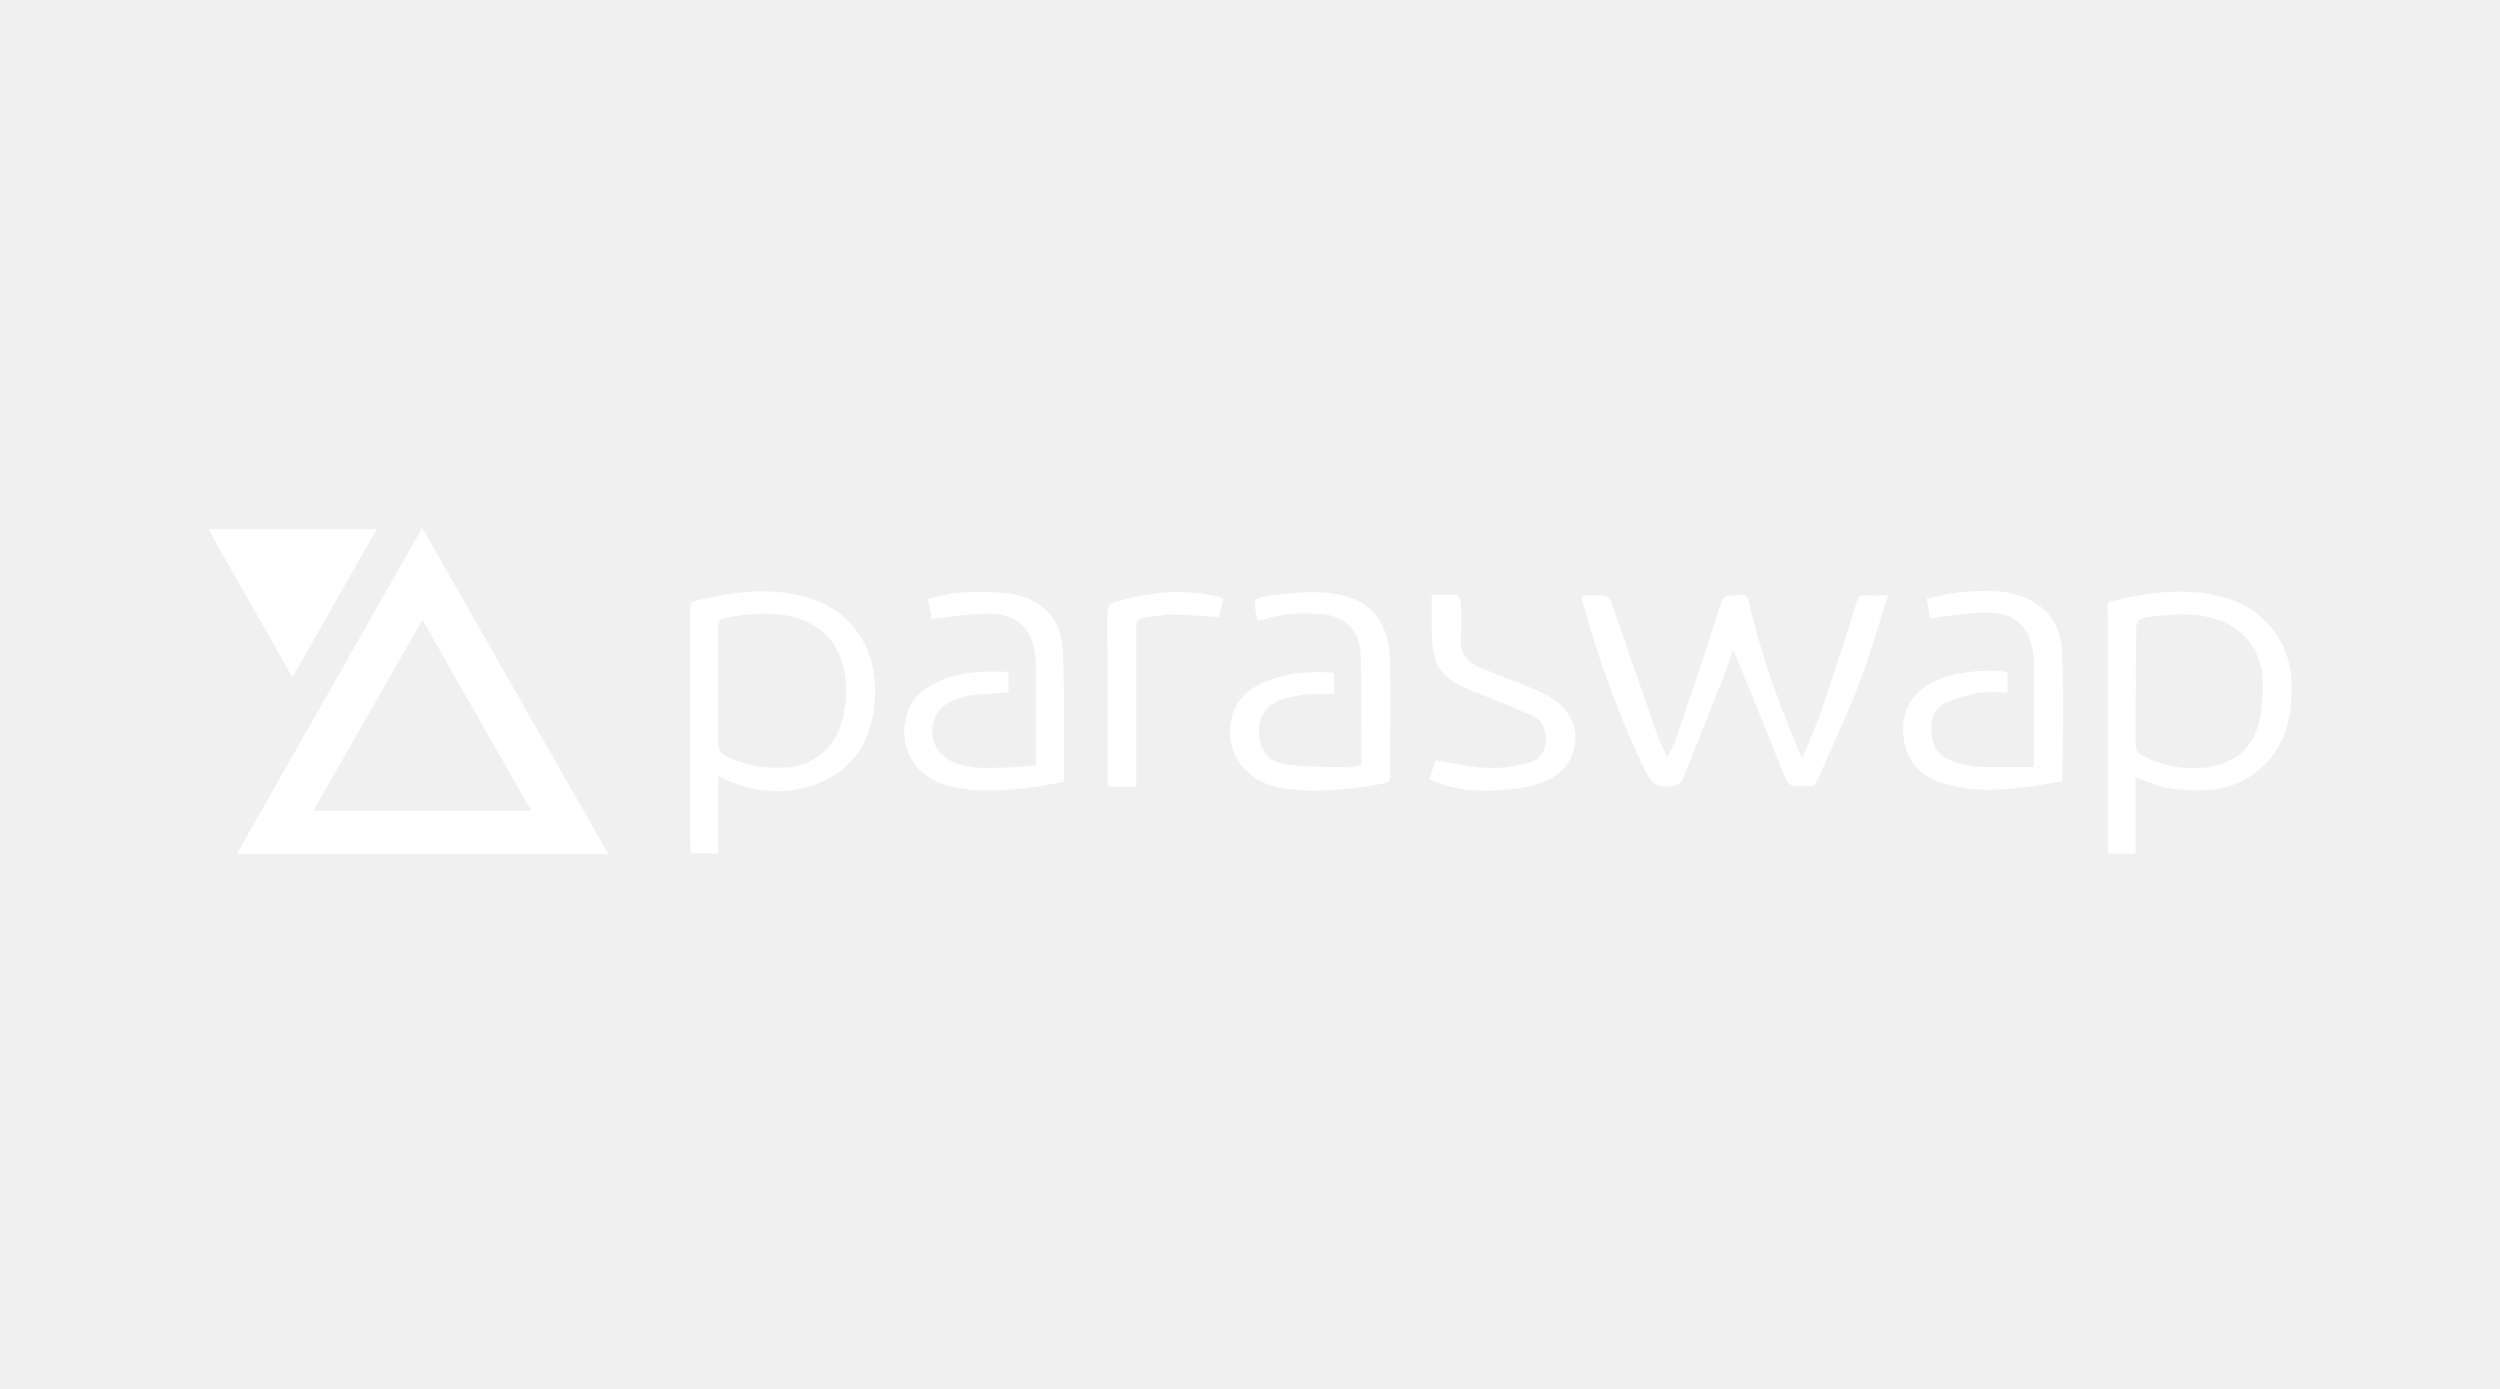
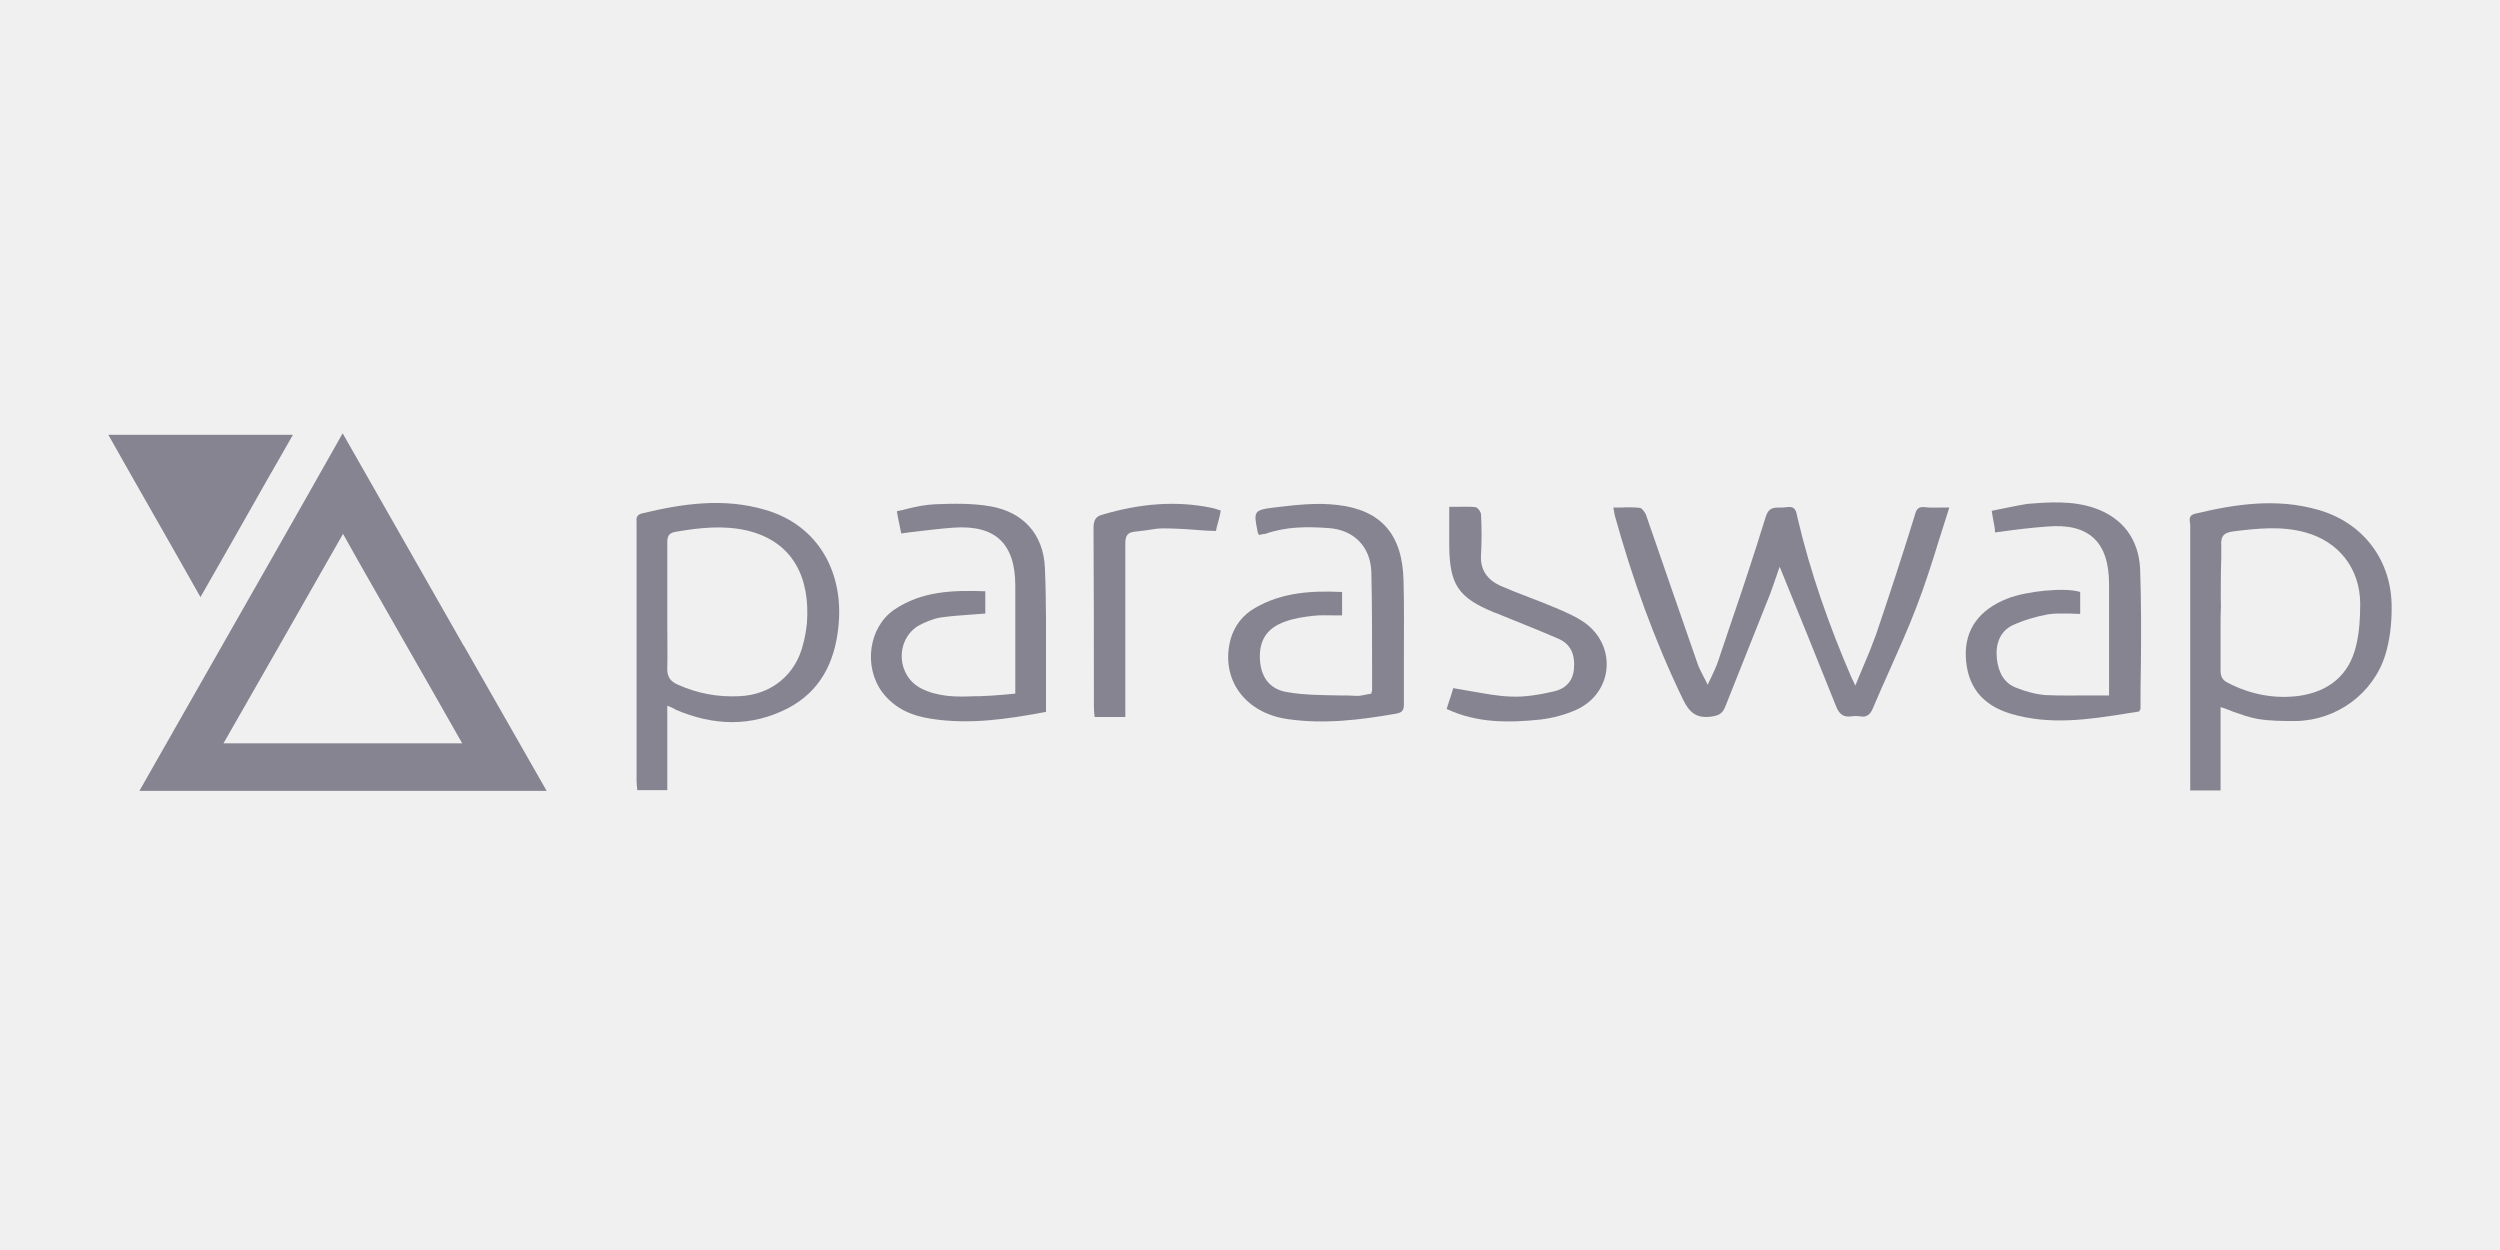
- <svg xmlns="http://www.w3.org/2000/svg" width="180" height="100" viewBox="0 0 180 100" fill="none">
-   <path fill-rule="evenodd" clip-rule="evenodd" d="M21.486 53.682C19.997 56.276 18.532 58.893 17.043 61.487H43.796C41.971 58.293 40.17 55.123 38.368 51.977L38.344 51.953C35.703 47.318 33.061 42.683 30.395 38C27.418 43.283 24.44 48.495 21.486 53.682ZM34.334 51.497C35.631 53.778 36.952 56.059 38.248 58.365H22.567C25.184 53.778 27.778 49.263 30.419 44.604C31.716 46.934 33.037 49.215 34.334 51.497Z" fill="white" />
-   <path d="M135.293 44.916C135.509 44.244 135.725 43.572 135.941 42.875C135.749 42.875 135.581 42.875 135.413 42.875C135.029 42.875 134.692 42.899 134.332 42.851C133.924 42.803 133.78 42.971 133.684 43.355C132.867 45.997 132.003 48.639 131.114 51.256C130.85 51.977 130.562 52.697 130.225 53.466C130.081 53.826 129.913 54.186 129.769 54.571L129.505 54.018C128.04 50.632 126.815 47.15 125.975 43.572C125.975 43.523 125.951 43.499 125.951 43.452C125.879 43.091 125.807 42.755 125.254 42.851C125.11 42.875 124.966 42.875 124.822 42.875C124.438 42.875 124.054 42.851 123.861 43.547C123.141 45.877 122.372 48.206 121.58 50.512C121.316 51.328 121.028 52.121 120.763 52.938C120.643 53.298 120.475 53.658 120.283 54.066C120.211 54.21 120.139 54.354 120.067 54.523C119.971 54.306 119.875 54.114 119.779 53.946C119.635 53.658 119.491 53.394 119.395 53.106C118.266 49.888 117.161 46.645 116.032 43.403V43.379C115.96 43.211 115.768 42.923 115.624 42.899C115.216 42.851 114.808 42.851 114.399 42.875C114.231 42.875 114.063 42.875 113.871 42.875C113.895 42.971 113.895 43.067 113.919 43.139C113.943 43.235 113.943 43.331 113.967 43.403C115.12 47.558 116.561 51.569 118.434 55.459C118.866 56.348 119.323 56.732 120.283 56.612C120.763 56.54 121.028 56.444 121.22 55.963C121.796 54.498 122.372 53.058 122.949 51.617C123.357 50.584 123.765 49.551 124.174 48.543C124.342 48.086 124.486 47.654 124.63 47.246C124.678 47.078 124.75 46.91 124.798 46.766C126.023 49.767 127.272 52.841 128.496 55.915C128.688 56.42 128.977 56.684 129.529 56.588C129.697 56.564 129.889 56.564 130.057 56.588C130.514 56.684 130.754 56.468 130.922 56.059C131.282 55.219 131.642 54.378 132.027 53.538C132.627 52.193 133.227 50.848 133.756 49.479C134.332 47.99 134.812 46.477 135.293 44.916Z" fill="white" />
-   <path fill-rule="evenodd" clip-rule="evenodd" d="M153.759 55.987V61.463H151.766C151.766 61.367 151.766 61.247 151.766 61.127C151.766 61.007 151.766 60.886 151.766 60.766V44.028C151.766 43.98 151.766 43.908 151.742 43.86C151.718 43.62 151.694 43.379 152.078 43.283C154.768 42.635 157.458 42.251 160.147 43.019C163.149 43.86 165.047 46.381 164.999 49.527C164.999 50.536 164.878 51.569 164.59 52.529C163.798 55.099 161.396 56.852 158.707 56.9C157.866 56.9 157.001 56.9 156.161 56.756C155.633 56.66 155.104 56.468 154.552 56.276C154.312 56.179 154.048 56.059 153.759 55.987ZM153.759 50.752C153.759 51.689 153.759 52.625 153.759 53.562C153.759 53.994 153.879 54.21 154.264 54.402C155.753 55.171 157.338 55.459 158.947 55.243C160.868 54.955 162.213 53.898 162.669 51.929C162.885 51.016 162.933 50.104 162.933 49.167C162.909 46.862 161.516 45.108 159.331 44.508C157.77 44.076 156.209 44.244 154.624 44.436C153.903 44.532 153.759 44.796 153.807 45.469C153.807 45.973 153.807 46.501 153.783 47.006C153.783 47.774 153.759 48.543 153.783 49.335C153.759 49.816 153.759 50.272 153.759 50.752Z" fill="white" />
-   <path fill-rule="evenodd" clip-rule="evenodd" d="M51.717 61.487V55.891L51.837 55.939C52.053 56.035 52.174 56.083 52.27 56.156C54.743 57.212 57.217 57.308 59.642 56.059C61.756 54.955 62.716 53.057 62.956 50.728C63.341 47.27 61.732 44.052 58.129 43.019C55.416 42.227 52.75 42.611 50.06 43.259C49.676 43.355 49.676 43.596 49.7 43.836C49.7 43.884 49.7 43.932 49.7 43.98V60.79C49.7 61.007 49.724 61.223 49.748 61.439H51.717V61.487ZM51.717 50.536C51.717 50.152 51.717 49.767 51.717 49.383C51.717 48.927 51.717 48.447 51.717 47.99C51.717 47.054 51.717 46.093 51.717 45.157C51.717 44.7 51.861 44.532 52.318 44.46C53.855 44.196 55.416 44.028 56.977 44.388C60.027 45.133 61.107 47.534 60.891 50.464C60.843 50.92 60.771 51.377 60.651 51.809C60.171 53.874 58.538 55.171 56.472 55.267C55.055 55.339 53.735 55.099 52.438 54.523C51.934 54.306 51.693 54.018 51.717 53.394C51.741 52.457 51.717 51.496 51.717 50.536Z" fill="white" />
-   <path d="M90.6 44.676C90.528 44.58 90.504 44.532 90.504 44.484C90.239 43.139 90.215 43.043 91.56 42.875C92.953 42.707 94.394 42.539 95.763 42.707C98.645 43.043 100.014 44.676 100.086 47.654C100.134 49.287 100.11 50.92 100.11 52.553C100.11 53.634 100.11 54.739 100.11 55.819C100.11 56.227 99.966 56.348 99.581 56.42C97.228 56.828 94.898 57.116 92.521 56.78C89.663 56.396 88.03 54.138 88.727 51.52C88.991 50.608 89.543 49.911 90.359 49.455C92.113 48.447 94.034 48.327 96.051 48.423V49.96C95.883 49.96 95.691 49.96 95.523 49.96C95.067 49.96 94.634 49.935 94.178 49.984C93.553 50.056 92.881 50.152 92.305 50.368C91.152 50.776 90.624 51.545 90.648 52.721C90.672 53.922 91.224 54.811 92.449 55.003C93.553 55.195 94.706 55.195 95.859 55.219C96.219 55.219 96.555 55.219 96.916 55.243C97.132 55.267 97.372 55.219 97.588 55.171C97.708 55.147 97.852 55.123 97.972 55.099C97.972 55.051 97.996 55.027 97.996 54.979C98.02 54.931 98.02 54.883 98.02 54.835C98.02 54.33 98.02 53.826 98.02 53.298C98.02 51.256 98.02 49.191 97.972 47.126C97.924 45.421 96.796 44.316 95.115 44.22C93.722 44.124 92.353 44.124 91.008 44.604C90.936 44.604 90.864 44.628 90.792 44.628C90.768 44.652 90.696 44.652 90.6 44.676Z" fill="white" />
-   <path d="M139.543 42.923C139.279 42.971 138.991 43.043 138.726 43.091C138.75 43.307 138.798 43.475 138.822 43.668C138.894 44.004 138.943 44.292 138.943 44.508L139.327 44.46C140.359 44.316 141.368 44.196 142.353 44.124C145.114 43.884 146.435 45.133 146.435 47.918V55.219C146.003 55.219 145.595 55.219 145.186 55.219C144.178 55.219 143.217 55.243 142.257 55.195C141.632 55.147 140.936 54.955 140.335 54.715C139.519 54.402 139.159 53.682 139.063 52.793C138.967 51.857 139.255 51.016 140.095 50.608C140.84 50.272 141.632 50.032 142.449 49.888C142.905 49.816 143.361 49.84 143.866 49.84C144.082 49.84 144.298 49.864 144.538 49.864V48.423C143.577 48.11 141.032 48.35 139.759 48.855C137.91 49.575 136.973 50.872 137.021 52.625C137.093 54.571 138.054 55.843 139.975 56.42C142.545 57.188 145.09 56.804 147.636 56.396C147.9 56.348 148.164 56.324 148.405 56.276C148.477 56.179 148.501 56.132 148.501 56.083C148.501 55.147 148.501 54.21 148.525 53.274C148.549 51.16 148.549 49.023 148.477 46.91C148.38 44.964 147.348 43.547 145.451 42.899C144.01 42.419 142.545 42.515 141.08 42.635C140.576 42.707 140.071 42.827 139.543 42.923Z" fill="white" />
-   <path d="M76.6 56.3C74.054 56.78 71.58 57.14 69.083 56.756C67.81 56.564 66.681 56.108 65.841 55.003C64.616 53.346 64.928 50.776 66.609 49.599C68.434 48.351 70.5 48.303 72.613 48.375V49.84C72.277 49.864 71.965 49.888 71.628 49.912C70.956 49.96 70.308 50.008 69.635 50.104C69.131 50.2 68.602 50.416 68.146 50.68C66.657 51.689 66.825 53.97 68.41 54.763C68.915 55.027 69.515 55.171 70.091 55.243C70.716 55.315 71.364 55.291 71.989 55.267C72.085 55.267 72.205 55.267 72.301 55.267C72.805 55.243 73.309 55.219 73.814 55.171C74.054 55.147 74.318 55.123 74.582 55.099V48.014C74.582 45.229 73.261 44.004 70.524 44.196C69.563 44.268 68.602 44.388 67.594 44.508C67.426 44.532 67.257 44.556 67.089 44.58C67.041 44.364 66.993 44.076 66.921 43.764C66.873 43.572 66.849 43.355 66.801 43.115C67.041 43.067 67.282 43.019 67.522 42.947C68.122 42.803 68.722 42.683 69.323 42.659C70.548 42.611 71.796 42.587 72.997 42.803C75.087 43.187 76.431 44.604 76.527 46.838C76.624 49.047 76.6 51.256 76.6 53.49C76.6 54.426 76.6 55.363 76.6 56.3Z" fill="white" />
-   <path d="M27.128 38.096H15C16.009 39.897 17.017 41.65 18.026 43.428C19.035 45.205 20.043 46.958 21.052 48.759C22.541 46.165 23.982 43.62 25.423 41.074C25.999 40.065 26.575 39.081 27.128 38.096Z" fill="white" />
-   <path d="M103.134 42.827C103.326 42.827 103.494 42.827 103.662 42.827C104.071 42.827 104.455 42.803 104.815 42.851C104.959 42.875 105.175 43.163 105.175 43.331C105.223 44.22 105.223 45.084 105.175 45.973C105.103 46.982 105.608 47.63 106.448 48.014C107.049 48.279 107.673 48.519 108.297 48.759C108.874 48.975 109.474 49.215 110.05 49.455C110.723 49.743 111.419 50.032 112.02 50.464C114.133 52.025 113.821 55.075 111.443 56.156C110.699 56.492 109.882 56.708 109.066 56.804C107.001 57.02 104.911 57.044 102.918 56.108C103.014 55.795 103.11 55.483 103.206 55.219C103.254 55.051 103.302 54.883 103.35 54.739C103.783 54.811 104.191 54.883 104.599 54.955C105.44 55.099 106.28 55.267 107.121 55.291C108.057 55.339 109.018 55.171 109.954 54.955C110.651 54.811 111.203 54.33 111.275 53.514C111.371 52.601 111.107 51.857 110.267 51.496C109.498 51.16 108.73 50.848 107.961 50.536C107.505 50.344 107.049 50.176 106.592 49.984C106.448 49.911 106.304 49.864 106.184 49.816C106.136 49.791 106.088 49.791 106.04 49.767C103.662 48.783 103.11 47.942 103.086 45.349V42.827H103.134Z" fill="white" />
-   <path d="M86.735 44.364C87.071 44.388 87.407 44.412 87.768 44.412C87.792 44.244 87.84 44.076 87.888 43.908C87.96 43.644 88.032 43.379 88.08 43.067C87.96 43.043 87.864 42.995 87.768 42.971C87.672 42.947 87.576 42.923 87.504 42.899C85.102 42.395 82.701 42.635 80.347 43.331C79.843 43.452 79.723 43.716 79.723 44.244C79.747 48.158 79.747 52.049 79.747 55.963C79.747 56.204 79.771 56.42 79.795 56.636H81.812V55.771C81.812 54.594 81.812 53.442 81.812 52.265C81.812 49.936 81.812 47.606 81.812 45.277C81.812 44.772 81.908 44.508 82.436 44.46C82.701 44.436 82.965 44.388 83.229 44.364C83.565 44.316 83.901 44.244 84.237 44.244C85.054 44.244 85.871 44.292 86.735 44.364Z" fill="white" />
+ <svg xmlns="http://www.w3.org/2000/svg" width="300" height="150" viewBox="0 0 300 150" fill="none">
+   <path fill-rule="evenodd" clip-rule="evenodd" d="M24.844 80.646C22.124 85.383 19.448 90.165 16.729 94.903H65.597C62.263 89.068 58.973 83.278 55.683 77.531L55.639 77.487C50.814 69.021 45.988 60.554 41.119 52C35.679 61.651 30.24 71.17 24.844 80.646ZM48.313 76.654C50.682 80.821 53.095 84.989 55.464 89.2H26.818C31.6 80.821 36.337 72.574 41.163 64.064C43.532 68.319 45.944 72.486 48.313 76.654Z" fill="#868490" />
+   <path d="M232.733 64.634C233.127 63.406 233.522 62.177 233.917 60.905C233.566 60.905 233.259 60.905 232.952 60.905C232.25 60.905 231.636 60.949 230.978 60.861C230.232 60.774 229.969 61.081 229.793 61.782C228.302 66.608 226.723 71.433 225.1 76.215C224.617 77.531 224.091 78.847 223.476 80.251C223.213 80.909 222.906 81.567 222.643 82.269L222.16 81.26C219.484 75.074 217.247 68.714 215.712 62.177C215.712 62.09 215.668 62.046 215.668 61.958C215.536 61.3 215.405 60.686 214.396 60.861C214.133 60.905 213.869 60.905 213.606 60.905C212.904 60.905 212.202 60.861 211.852 62.133C210.535 66.389 209.132 70.644 207.684 74.855C207.202 76.347 206.675 77.794 206.193 79.286C205.973 79.944 205.666 80.602 205.315 81.347C205.184 81.611 205.052 81.874 204.92 82.181C204.745 81.786 204.569 81.435 204.394 81.128C204.131 80.602 203.868 80.119 203.692 79.593C201.63 73.715 199.612 67.792 197.551 61.87V61.826C197.419 61.519 197.068 60.993 196.805 60.949C196.059 60.861 195.313 60.861 194.568 60.905C194.261 60.905 193.953 60.905 193.603 60.905C193.646 61.081 193.646 61.256 193.69 61.388C193.734 61.563 193.734 61.739 193.778 61.87C195.884 69.459 198.516 76.785 201.937 83.892C202.727 85.515 203.56 86.217 205.315 85.998C206.193 85.866 206.675 85.69 207.026 84.813C208.079 82.137 209.132 79.505 210.185 76.873C210.93 74.987 211.676 73.1 212.422 71.258C212.729 70.424 212.992 69.635 213.255 68.889C213.343 68.582 213.475 68.275 213.562 68.012C215.8 73.495 218.081 79.11 220.318 84.725C220.669 85.647 221.195 86.129 222.204 85.954C222.511 85.91 222.862 85.91 223.169 85.954C224.003 86.129 224.442 85.734 224.749 84.989C225.407 83.453 226.065 81.918 226.767 80.382C227.863 77.926 228.96 75.469 229.925 72.969C230.978 70.249 231.855 67.485 232.733 64.634Z" fill="#868490" />
+   <path fill-rule="evenodd" clip-rule="evenodd" d="M266.468 84.857V94.859H262.827C262.827 94.683 262.827 94.464 262.827 94.245C262.827 94.025 262.827 93.806 262.827 93.587V63.011C262.827 62.923 262.827 62.791 262.783 62.704C262.739 62.265 262.695 61.826 263.397 61.651C268.31 60.466 273.224 59.764 278.137 61.168C283.62 62.704 287.086 67.31 286.998 73.056C286.998 74.899 286.779 76.785 286.252 78.54C284.805 83.234 280.418 86.436 275.505 86.524C273.969 86.524 272.39 86.524 270.855 86.261C269.89 86.085 268.924 85.734 267.916 85.383C267.477 85.208 266.994 84.989 266.468 84.857ZM266.468 75.294C266.468 77.004 266.468 78.715 266.468 80.426C266.468 81.216 266.687 81.611 267.389 81.962C270.109 83.365 273.004 83.892 275.943 83.497C279.453 82.971 281.909 81.04 282.743 77.443C283.138 75.776 283.225 74.109 283.225 72.398C283.181 68.187 280.637 64.985 276.645 63.888C273.794 63.099 270.942 63.406 268.047 63.757C266.731 63.932 266.468 64.415 266.556 65.643C266.556 66.564 266.556 67.529 266.512 68.45C266.512 69.854 266.468 71.258 266.512 72.706C266.468 73.583 266.468 74.416 266.468 75.294Z" fill="#868490" />
+   <path fill-rule="evenodd" clip-rule="evenodd" d="M80.074 94.903V84.682L80.293 84.769C80.688 84.945 80.907 85.033 81.083 85.164C85.601 87.094 90.119 87.27 94.55 84.989C98.41 82.971 100.165 79.505 100.604 75.25C101.306 68.933 98.367 63.055 91.786 61.169C86.829 59.721 81.96 60.423 77.047 61.607C76.345 61.783 76.345 62.221 76.389 62.66C76.389 62.748 76.389 62.836 76.389 62.923V93.631C76.389 94.025 76.433 94.42 76.477 94.815H80.074V94.903ZM80.074 74.899C80.074 74.197 80.074 73.495 80.074 72.793C80.074 71.96 80.074 71.083 80.074 70.249C80.074 68.538 80.074 66.784 80.074 65.073C80.074 64.239 80.337 63.932 81.17 63.801C83.978 63.318 86.829 63.011 89.681 63.669C95.252 65.029 97.226 69.416 96.831 74.767C96.743 75.601 96.612 76.434 96.392 77.224C95.515 80.997 92.532 83.366 88.76 83.541C86.171 83.673 83.759 83.234 81.39 82.181C80.469 81.786 80.03 81.26 80.074 80.119C80.118 78.409 80.074 76.654 80.074 74.899Z" fill="#868490" />
+   <path d="M151.095 64.195C150.963 64.02 150.919 63.932 150.919 63.844C150.437 61.388 150.393 61.212 152.85 60.905C155.394 60.598 158.026 60.291 160.526 60.598C165.791 61.212 168.291 64.195 168.423 69.635C168.51 72.618 168.467 75.601 168.467 78.584C168.467 80.558 168.467 82.576 168.467 84.55C168.467 85.296 168.203 85.515 167.501 85.647C163.202 86.392 158.947 86.919 154.604 86.305C149.384 85.603 146.401 81.479 147.673 76.698C148.156 75.031 149.165 73.759 150.656 72.925C153.859 71.083 157.368 70.863 161.053 71.039V73.846C160.746 73.846 160.395 73.846 160.088 73.846C159.254 73.846 158.465 73.802 157.631 73.89C156.491 74.022 155.262 74.197 154.21 74.592C152.104 75.338 151.139 76.742 151.183 78.891C151.227 81.085 152.235 82.708 154.473 83.058C156.491 83.409 158.596 83.409 160.702 83.453C161.36 83.453 161.974 83.453 162.632 83.497C163.027 83.541 163.466 83.453 163.86 83.366C164.08 83.322 164.343 83.278 164.562 83.234C164.562 83.146 164.606 83.102 164.606 83.015C164.65 82.927 164.65 82.839 164.65 82.751C164.65 81.83 164.65 80.909 164.65 79.944C164.65 76.215 164.65 72.442 164.562 68.67C164.475 65.555 162.413 63.537 159.342 63.362C156.798 63.187 154.297 63.187 151.841 64.064C151.709 64.064 151.577 64.108 151.446 64.108C151.402 64.151 151.27 64.151 151.095 64.195Z" fill="#868490" />
+   <path d="M240.498 60.993C240.015 61.081 239.489 61.212 239.006 61.3C239.05 61.695 239.138 62.002 239.182 62.353C239.314 62.967 239.401 63.493 239.401 63.888L240.103 63.8C241.989 63.537 243.832 63.318 245.631 63.186C250.675 62.748 253.088 65.029 253.088 70.117V83.453C252.298 83.453 251.553 83.453 250.807 83.453C248.964 83.453 247.21 83.497 245.455 83.409C244.314 83.322 243.042 82.971 241.946 82.532C240.454 81.962 239.796 80.645 239.621 79.022C239.445 77.312 239.972 75.776 241.507 75.031C242.867 74.416 244.314 73.978 245.806 73.714C246.639 73.583 247.473 73.627 248.394 73.627C248.789 73.627 249.184 73.671 249.622 73.671V71.038C247.868 70.468 243.218 70.907 240.893 71.828C237.515 73.144 235.804 75.513 235.892 78.715C236.023 82.269 237.778 84.594 241.288 85.647C245.981 87.05 250.631 86.348 255.281 85.603C255.764 85.515 256.247 85.471 256.685 85.383C256.817 85.208 256.861 85.12 256.861 85.032C256.861 83.322 256.861 81.611 256.905 79.9C256.948 76.039 256.948 72.135 256.817 68.275C256.641 64.722 254.755 62.133 251.289 60.949C248.657 60.072 245.981 60.247 243.306 60.466C242.384 60.598 241.463 60.817 240.498 60.993Z" fill="#868490" />
+   <path d="M125.52 85.427C120.87 86.305 116.351 86.963 111.789 86.261C109.464 85.91 107.402 85.076 105.867 83.058C103.63 80.031 104.2 75.338 107.271 73.188C110.605 70.907 114.377 70.819 118.238 70.951V73.627C117.623 73.671 117.053 73.715 116.439 73.758C115.211 73.846 114.026 73.934 112.798 74.109C111.877 74.285 110.912 74.68 110.078 75.162C107.358 77.005 107.666 81.172 110.561 82.62C111.482 83.102 112.579 83.365 113.632 83.497C114.772 83.629 115.957 83.585 117.097 83.541C117.273 83.541 117.492 83.541 117.667 83.541C118.589 83.497 119.51 83.453 120.431 83.365C120.87 83.322 121.352 83.278 121.835 83.234V70.293C121.835 65.204 119.422 62.967 114.421 63.318C112.666 63.449 110.912 63.669 109.069 63.888C108.762 63.932 108.455 63.976 108.148 64.02C108.06 63.625 107.973 63.099 107.841 62.528C107.753 62.177 107.709 61.782 107.622 61.344C108.06 61.256 108.499 61.168 108.938 61.037C110.034 60.773 111.131 60.554 112.228 60.51C114.465 60.423 116.746 60.379 118.94 60.773C122.756 61.475 125.213 64.064 125.388 68.143C125.564 72.179 125.52 76.215 125.52 80.295C125.52 82.005 125.52 83.716 125.52 85.427Z" fill="#868490" />
+   <path d="M35.153 52.175H13C14.842 55.465 16.685 58.668 18.527 61.914C20.37 65.16 22.212 68.363 24.055 71.653C26.774 66.915 29.407 62.265 32.039 57.615C33.091 55.773 34.144 53.974 35.153 52.175Z" fill="#868490" />
+   <path d="M173.994 60.817C174.345 60.817 174.652 60.817 174.96 60.817C175.705 60.817 176.407 60.773 177.065 60.861C177.328 60.905 177.723 61.431 177.723 61.739C177.811 63.362 177.811 64.941 177.723 66.564C177.592 68.406 178.513 69.591 180.048 70.293C181.145 70.775 182.285 71.214 183.426 71.653C184.479 72.047 185.575 72.486 186.628 72.925C187.857 73.451 189.129 73.978 190.225 74.767C194.086 77.619 193.516 83.19 189.173 85.164C187.813 85.778 186.321 86.173 184.83 86.348C181.057 86.743 177.241 86.787 173.6 85.076C173.775 84.506 173.951 83.936 174.126 83.453C174.214 83.146 174.301 82.839 174.389 82.576C175.179 82.707 175.925 82.839 176.67 82.971C178.206 83.234 179.741 83.541 181.276 83.585C182.987 83.672 184.742 83.365 186.453 82.971C187.725 82.707 188.734 81.83 188.866 80.338C189.041 78.671 188.558 77.312 187.023 76.654C185.619 76.04 184.216 75.469 182.812 74.899C181.978 74.548 181.145 74.241 180.311 73.89C180.048 73.758 179.785 73.671 179.566 73.583C179.478 73.539 179.39 73.539 179.302 73.495C174.96 71.697 173.951 70.161 173.907 65.424V60.817H173.994Z" fill="#868490" />
+   <path d="M144.032 63.625C144.646 63.669 145.26 63.713 145.918 63.713C145.962 63.406 146.05 63.099 146.138 62.791C146.269 62.309 146.401 61.826 146.489 61.256C146.269 61.212 146.094 61.124 145.918 61.081C145.743 61.037 145.567 60.993 145.436 60.949C141.049 60.028 136.662 60.466 132.363 61.739C131.442 61.958 131.223 62.441 131.223 63.406C131.267 70.556 131.267 77.662 131.267 84.813C131.267 85.252 131.31 85.647 131.354 86.041H135.039V84.462C135.039 82.312 135.039 80.207 135.039 78.057C135.039 73.802 135.039 69.547 135.039 65.292C135.039 64.371 135.215 63.888 136.18 63.8C136.662 63.757 137.145 63.669 137.627 63.625C138.241 63.537 138.856 63.406 139.47 63.406C140.961 63.406 142.453 63.493 144.032 63.625Z" fill="#868490" />
</svg>
